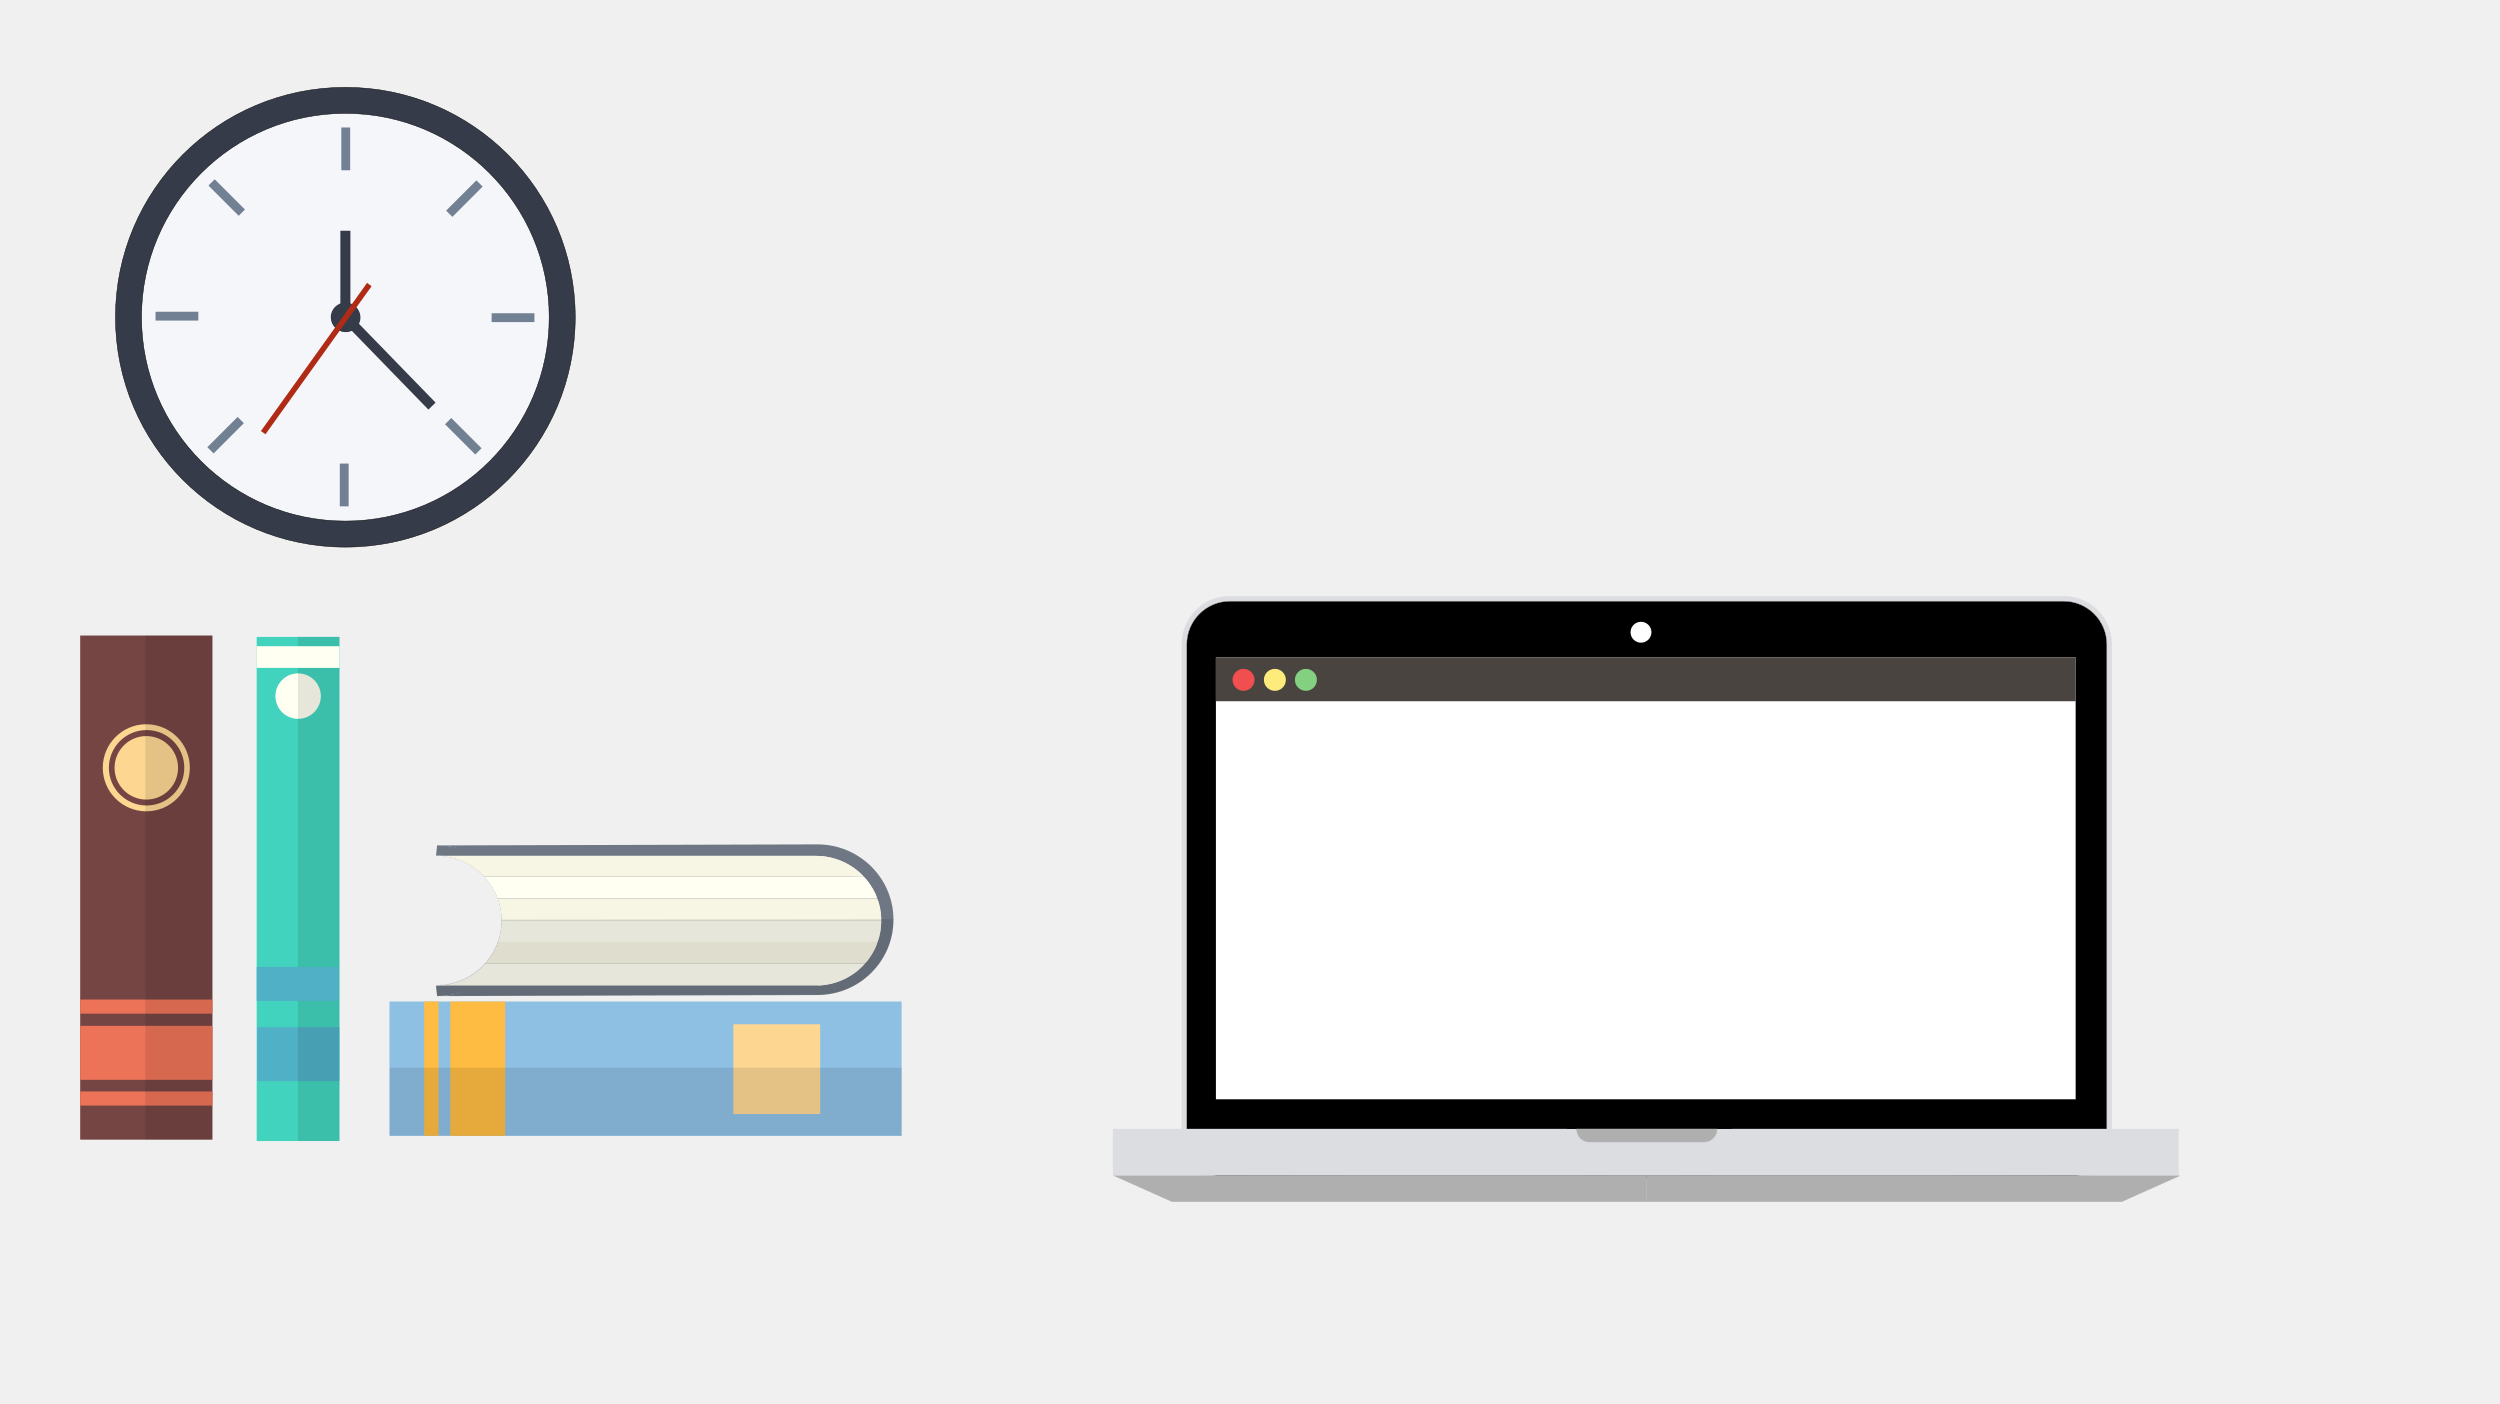
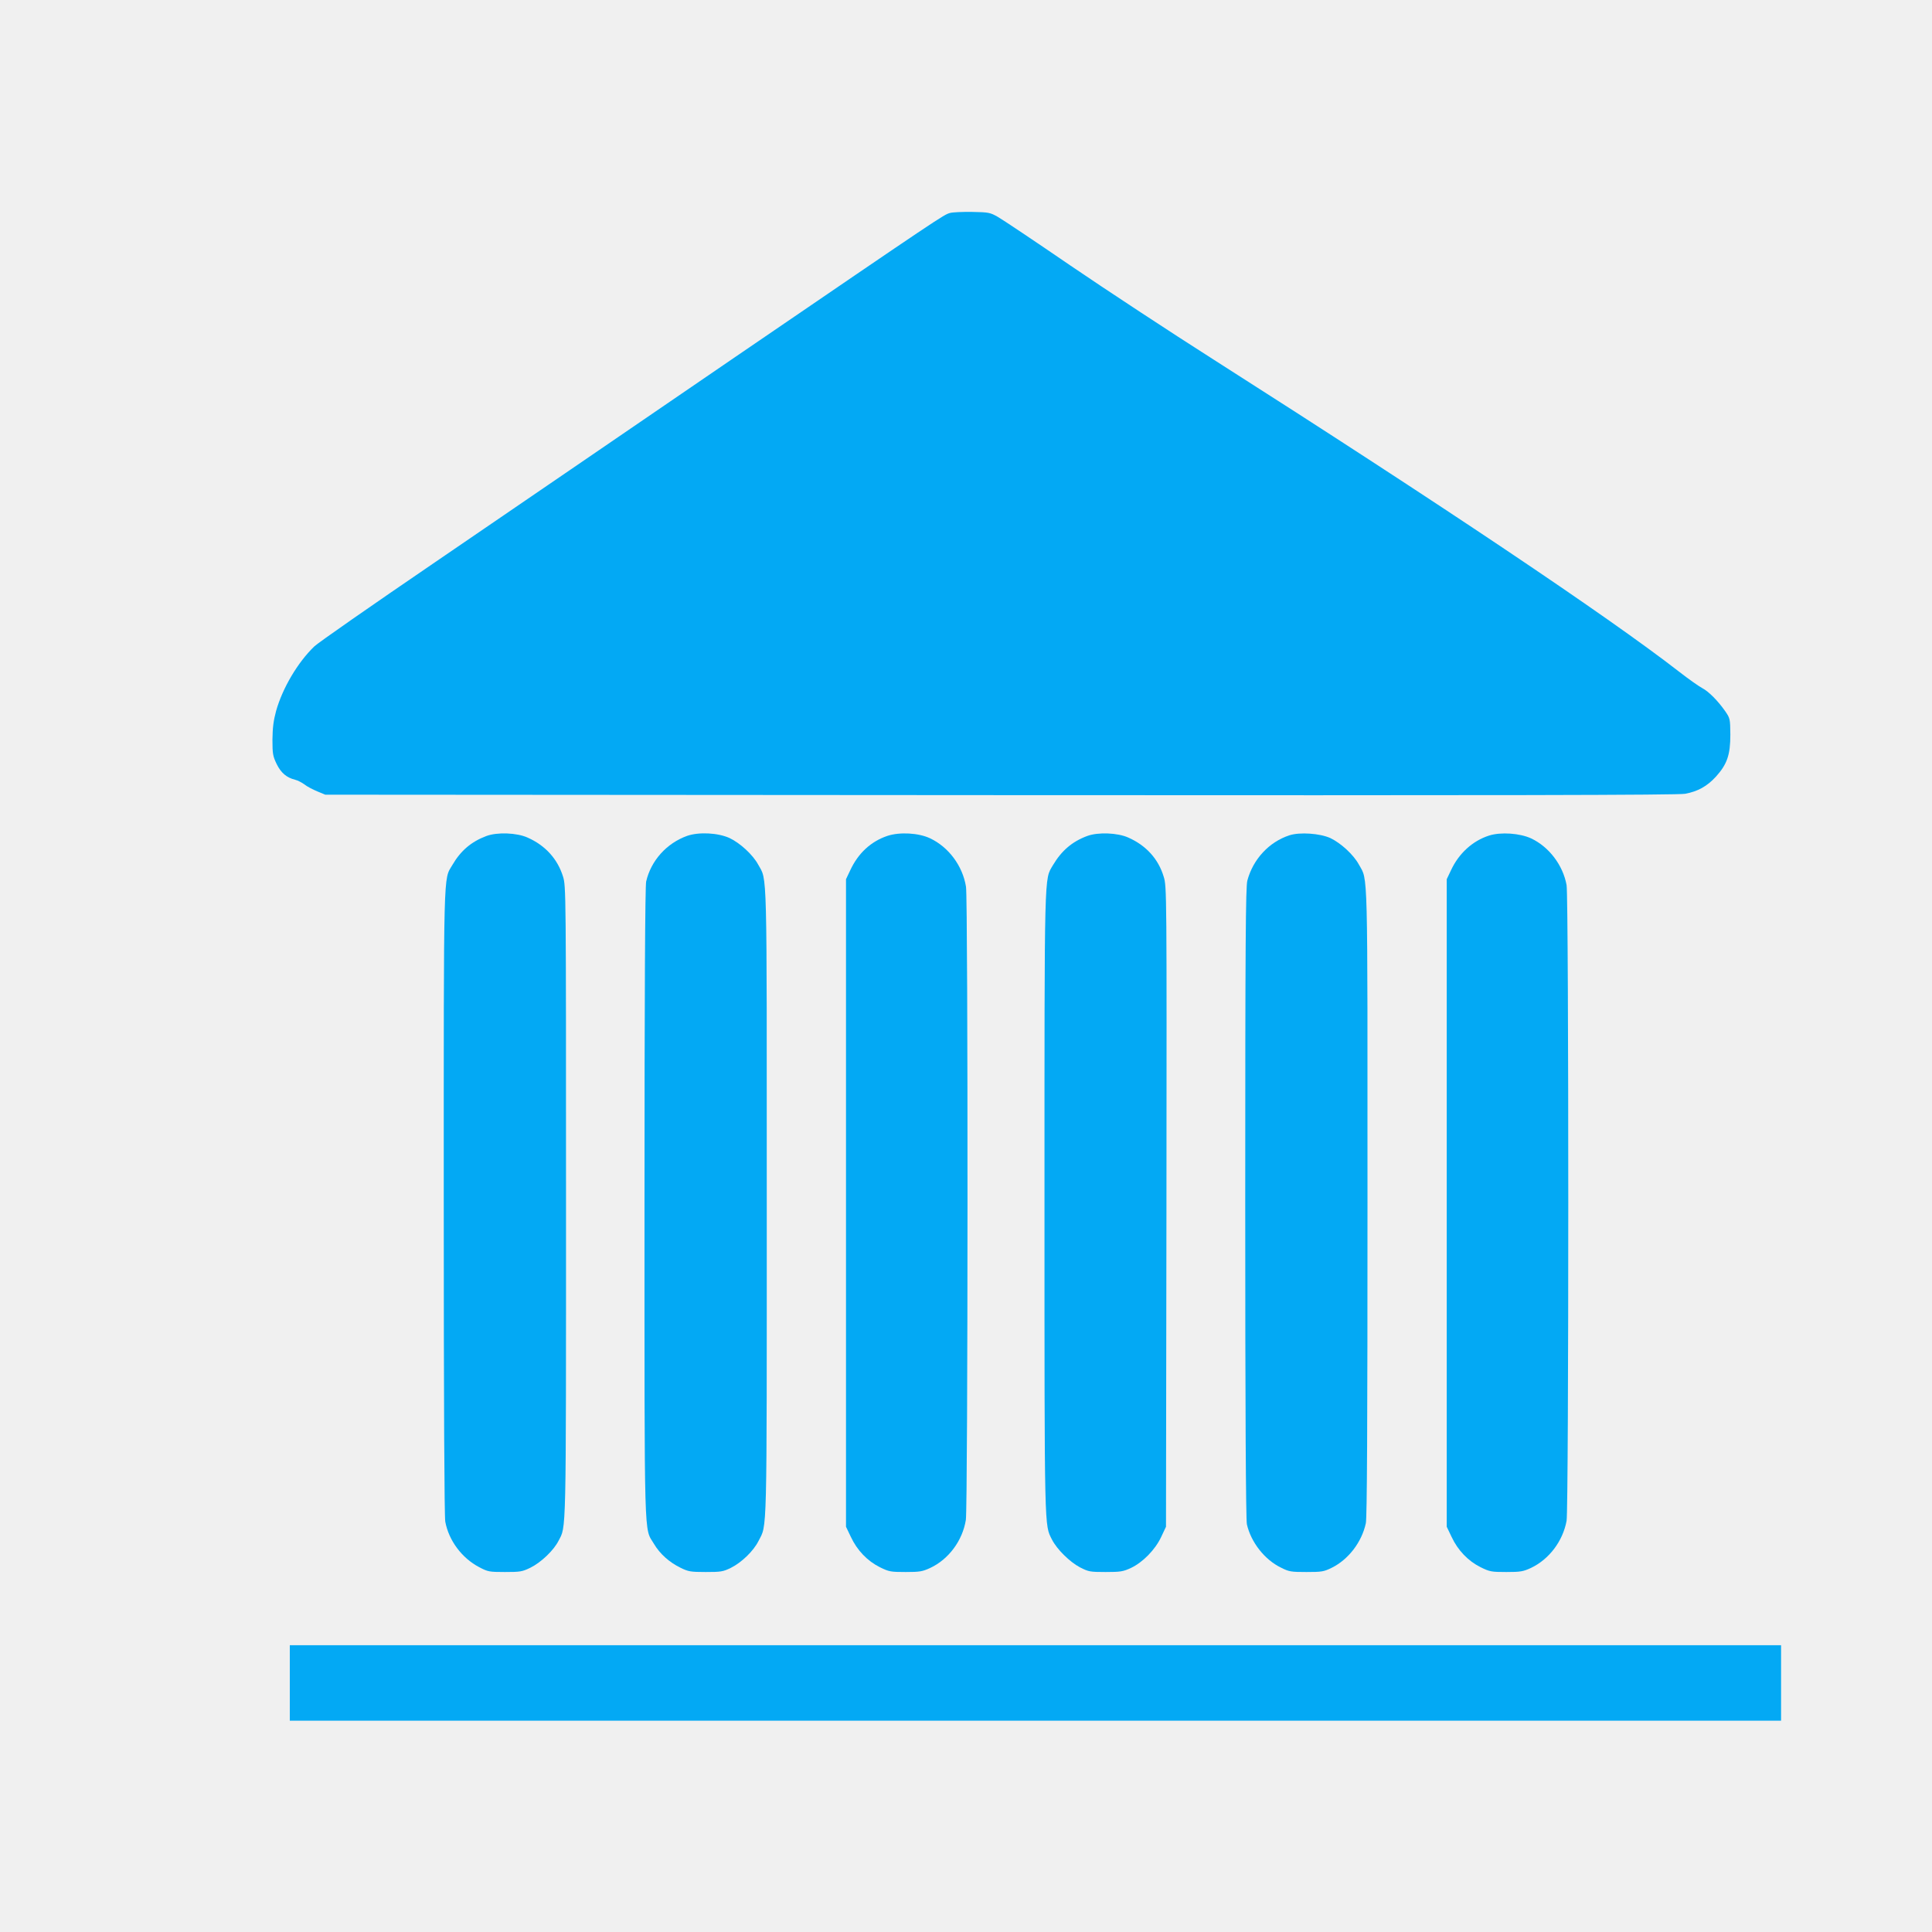
- <svg xmlns="http://www.w3.org/2000/svg" version="1.1" id="Layer_1" x="0px" y="0px" viewBox="0 0 5456 3064" style="enable-background:new 0 0 5456 3064;">
-   <style type="text/css"> .st0{fill:#DCDDE1;} .st1{stroke:#AFAFAF;stroke-miterlimit:10;} .st2{fill:#AFAFAF;stroke:#AFAFAF;stroke-miterlimit:10;} .st3{stroke:#000000;stroke-miterlimit:10;} .st4{fill:#FFFFFF;} .st5{fill:#494440;} .st6{fill:#F04E4F;} .st7{fill:#FDEC7C;} .st8{fill:#84D081;} .st9{fill:#F5F6FA;} .st10{fill:#353B48;stroke:#000000;stroke-miterlimit:10;} .st11{fill:#718093;} .st12{fill:#353B48;} .st13{fill:#AF2B15;} .st14{fill:#754544;} .st15{fill:#EC7357;} .st16{fill:#FDD692;} .st17{opacity:0.1;} .st18{fill:#41D3BD;} .st19{fill:#4FB0C6;} .st20{fill:#FFFFF2;} .st21{fill:#6E7783;} .st22{fill:#F7F5E4;} .st23{fill:#8EC0E4;} .st24{fill:#FFBC42;} </style>
-   <path id="Layer_14" class="st0" d="M2683.2,1301h1821.5c57.6,0,104.3,46.7,104.3,104.3v1066.3c0,57.6-46.7,104.3-104.3,104.3H2683.2 c-57.6,0-104.3-46.7-104.3-104.3V1405.3C2578.9,1347.7,2625.6,1301,2683.2,1301z" />
-   <path id="Layer_15" class="st1" d="M2684.4,1312h1819.1c52.2,0,94.5,42.3,94.5,94.5v1070.7c0,52.2-42.3,94.5-94.5,94.5H2684.4 c-52.2,0-94.5-42.3-94.5-94.5V1406.5C2589.9,1354.3,2632.2,1312,2684.4,1312z" />
-   <path class="st0" d="M2428.6,2463.6h2326.2v102.1H2428.6V2463.6z" />
-   <path class="st2" d="M2431.2,2565.8l126.8,56.7h1035.9v-56.7C3593.9,2565.8,2431.6,2565.4,2431.2,2565.8L2431.2,2565.8z M4757,2565.8l-126.8,56.7H3594.3v-56.7C3594.3,2565.8,4756.6,2565.4,4757,2565.8z" />
-   <path class="st2" d="M3469.2,2435.5h249.6c15.7,0,28.4,12.7,28.4,28.4l0,0c0,15.7-12.7,28.4-28.4,28.4h-249.6 c-15.7,0-28.4-12.7-28.4-28.4l0,0C3440.8,2448.2,3453.5,2435.5,3469.2,2435.5z" />
-   <g id="Layer_13">
-     <path class="st3" d="M3420.2,2420h358.4v42.9h-358.4V2420z" />
-     <path class="st4" d="M2653.6,1434.6h1876.3v964.5H2653.6V1434.6z" />
-     <circle class="st4" cx="3581.3" cy="1379.8" r="22.8" />
-   </g>
-   <path class="st5" d="M2653.5,1434.6H4530v95.8H2653.5L2653.5,1434.6z" />
-   <circle class="st6" cx="2713.9" cy="1483.7" r="24" />
-   <circle class="st7" cx="2782.3" cy="1483.7" r="24" />
-   <circle class="st8" cx="2850" cy="1483.7" r="24" />
-   <g>
-     <circle class="st9" cx="753.7" cy="692.3" r="447.6" />
-     <path class="st10" d="M753.7,190.6c-277.1,0-501.7,224.6-501.7,501.7s224.6,501.7,501.7,501.7s501.7-224.6,501.7-501.7 S1030.8,190.6,753.7,190.6z M753.7,1137.2c-245.7,0-444.9-199.2-444.9-444.9S508,247.4,753.7,247.4s444.9,199.2,444.9,444.9 S999.5,1137.2,753.7,1137.2z" />
-     <rect x="744.9" y="278.2" class="st11" width="19.3" height="93.4" />
-     <rect x="485.1" y="384.4" transform="matrix(0.7071 -0.7071 0.7071 0.7071 -159.9194 476.1297)" class="st11" width="19.3" height="93.4" />
-     <rect x="376.5" y="643.2" transform="matrix(4.481488e-11 -1 1 4.481488e-11 -303.7495 1076.119)" class="st11" width="19.3" height="93.4" />
-     <rect x="482.8" y="903" transform="matrix(-0.7071 -0.7071 0.7071 -0.7071 169.0389 1969.504)" class="st11" width="19.3" height="93.4" />
-     <rect x="741.6" y="1011.6" transform="matrix(-1 -8.995928e-11 8.995928e-11 -1 1502.494 2116.675)" class="st11" width="19.3" height="93.4" />
-     <rect x="1001.4" y="905.4" transform="matrix(-0.7071 0.7071 -0.7071 -0.7071 2399.22 910.4216)" class="st11" width="19.3" height="93.4" />
-     <rect x="1110" y="646.6" transform="matrix(-1.346800e-10 1 -1 -1.346800e-10 1812.926 -426.3744)" class="st11" width="19.3" height="93.4" />
-     <rect x="1003.8" y="386.7" transform="matrix(0.7071 0.7071 -0.7071 0.7071 603.3309 -589.635)" class="st11" width="19.3" height="93.4" />
-     <circle class="st12" cx="753.8" cy="692.3" r="31.9" />
-     <rect x="742.8" y="503.6" class="st12" width="21.9" height="166.6" />
-     <circle class="st12" cx="754.7" cy="692.9" r="31.9" />
-     <rect x="845.4" y="673.7" transform="matrix(-0.7171 0.6969 -0.6969 -0.7171 2026.343 772.6152)" class="st12" width="21.9" height="247.6" />
-     <rect x="684.1" y="583.8" transform="matrix(-0.8128 -0.5825 0.5825 -0.8128 795.2944 1820.789)" class="st13" width="12.2" height="397.7" />
-   </g>
-   <g>
-     <rect x="175" y="1387" class="st14" width="288.6" height="1100.2" />
-     <rect x="175" y="2382" class="st15" width="288.5" height="30.8" />
-     <rect x="175" y="2181.4" class="st15" width="288.5" height="30.8" />
-     <rect x="175" y="2238.8" class="st15" width="288.5" height="117.8" />
-     <path class="st16" d="M319.3,1580.6c-52.5,0-95,42.5-95,95s42.5,95,95,95s95-42.5,95-95S371.7,1580.6,319.3,1580.6z M319.9,1757.9 c-45.4,0-82.3-36.8-82.3-82.3c0-45.4,36.8-82.3,82.3-82.3s82.3,36.8,82.3,82.3C402.2,1721,365.3,1757.9,319.9,1757.9z" />
-     <circle class="st16" cx="319.3" cy="1675.7" r="69.3" />
-     <rect x="317.2" y="1386.8" class="st17" width="146.3" height="1100.2" />
-   </g>
-   <g>
-     <rect x="560.2" y="1390" class="st18" width="180.8" height="1100.2" />
-     <rect x="561.3" y="2241.7" class="st19" width="179.3" height="117.8" />
-     <circle class="st20" cx="650.6" cy="1519.2" r="49.6" />
-     <rect x="650.2" y="1389.7" class="st17" width="90.3" height="1100.2" />
-     <rect x="560.2" y="2110.2" class="st19" width="179.3" height="74.2" />
-     <rect x="560.1" y="1410.3" class="st20" width="180.9" height="47.3" />
-   </g>
-   <g>
-     <g>
-       <path class="st21" d="M951.6,2151.3c79.1,0,143.3-63.5,143.3-141.9c0-78.4-64.1-141.9-143.3-141.9l2.3-22.5c0,0,166-5.5,166,164.4 s-166,164.4-166,164.4L951.6,2151.3z" />
-       <path class="st21" d="M953.8,2173.9c91.7,0,166-73.6,166-164.4c0-90.8-74.3-164.4-166-164.4l830.1-2.3c91.7,0,166,73.6,166,164.4 s-74.3,164.4-166,164.4L953.8,2173.9z" />
-     </g>
-     <g>
-       <path class="st20" d="M1784.8,2150.8H956.2c-1.4,0-2.8,0.1-4.3,0.1h828.6C1781.9,2150.8,1783.4,2150.8,1784.8,2150.8z" />
-       <path class="st20" d="M1885.2,1913.2c12.7,13.6,22.8,29.7,29.4,47.5" />
-       <path class="st20" d="M1885.2,1913.2h-828.6c12.7,13.6,22.8,29.7,29.4,47.5h828.6C1908,1942.9,1897.9,1926.8,1885.2,1913.2z" />
-       <path class="st20" d="M951.9,1867.9h828.6c41.3,0,78.6,17.4,104.7,45.3" />
-       <path class="st22" d="M1056.6,1913.2h828.6c-26.1-27.8-63.3-45.3-104.7-45.3H951.9C993.3,1867.9,1030.5,1885.3,1056.6,1913.2z" />
-       <path class="st20" d="M1914.6,1960.7c5.5,14.8,8.5,30.8,8.7,47.5" />
-       <path class="st22" d="M1914.6,1960.7H1086c5.5,14.8,8.5,30.8,8.7,47.5h828.6C1923.1,1991.5,1920.1,1975.5,1914.6,1960.7z" />
-       <path class="st20" d="M1923.2,2008.2c0,0.4,0,0.8,0,1.2c0,16.2-2.8,31.8-7.9,46.4" />
-       <path class="st20" d="M1923.2,2009.4c0-0.4,0-0.8,0-1.2h-828.6c0,0.4,0,0.8,0,1.2c0,16.2-2.8,31.8-7.9,46.4h828.6 C1920.5,2041.2,1923.2,2025.6,1923.2,2009.4z" />
-       <path class="st20" d="M1915.4,2055.7c-6.2,17.7-15.8,33.8-28.1,47.5" />
-       <path class="st22" d="M1086.8,2055.7c-6.2,17.7-15.8,33.8-28.1,47.5h828.6c12.3-13.7,21.9-29.8,28.1-47.5H1086.8z" />
-       <path class="st20" d="M1887.3,2103.3c-25.3,28.2-61.7,46.3-102.5,47.5" />
-       <path class="st20" d="M1887.3,2103.3h-828.6c-25.3,28.2-61.7,46.3-102.5,47.5h828.6C1825.5,2149.6,1862,2131.5,1887.3,2103.3z" />
-     </g>
-     <path class="st17" d="M1094.3,2006.8c0,0.4,0,0.8,0,1.2c0,16.2-2.8,31.8-7.9,46.4c-6.2,17.7-15.8,33.8-28.1,47.5 c-25.3,28.2-61.7,46.3-102.5,47.5c-1.4,0-2.8,0.1-4.3,0.1h11.6c-3.9,0.3-7.9,0.5-11.9,0.5l2.3,22.5c0,0,1.6,0.1,4.4,0l825.7-2.2 c91.7,0,166-73.6,166-164.4L1094.3,2006.8z" />
-   </g>
-   <g>
-     <rect x="1262.3" y="1773.5" transform="matrix(-1.836970e-16 1 -1 -1.836970e-16 3741.173 923.4037)" class="st23" width="293.2" height="1117.7" />
-     <rect x="794.7" y="2316.6" transform="matrix(-1.836970e-16 1 -1 -1.836970e-16 3273.577 1390.999)" class="st24" width="293.1" height="31.3" />
-     <rect x="896.1" y="2272.4" transform="matrix(-1.836970e-16 1 -1 -1.836970e-16 3374.905 1289.672)" class="st24" width="293.1" height="119.7" />
-     <rect x="1600.5" y="2235.3" class="st16" width="189.4" height="196" />
-     <rect x="1334.8" y="1845.7" transform="matrix(-1.836970e-16 1 -1 -1.836970e-16 3813.704 995.3719)" class="st17" width="148.7" height="1117.7" />
+ <svg xmlns="http://www.w3.org/2000/svg" version="1.0" width="1280pt" height="1280pt" viewBox="0 0 1280 1280" preserveAspectRatio="xMidYMid meet">
+   <g transform="translate(0,1280) scale(0.1,-0.1)" fill="#03a9f4" stroke="none">
+     <path d="M6294 11389 c-43 -12 -52 -18 -1430 -959 -670 -459 -1561 -1067 -1979 -1353 -418 -285 -780 -537 -803 -560 -109 -105 -210 -275 -253 -428 -17 -63 -23 -110 -24 -189 0 -95 3 -110 28 -162 29 -59 66 -90 122 -104 17 -4 44 -18 62 -31 17 -14 56 -34 85 -46 l53 -22 4475 -3 c3308 -2 4491 0 4535 9 84 16 144 49 203 113 75 83 96 145 96 279 -1 105 -2 108 -34 155 -49 70 -110 131 -152 153 -21 11 -91 60 -155 110 -477 370 -1583 1111 -3080 2065 -288 183 -715 464 -950 624 -235 161 -452 306 -482 323 -51 29 -61 31 -170 33 -64 1 -130 -2 -147 -7z" />
+     <path d="M3222 7261 c-99 -37 -170 -97 -225 -192 -60 -102 -57 17 -57 -2235 0 -1340 4 -2080 10 -2115 23 -125 110 -242 225 -302 57 -30 66 -32 170 -32 101 0 115 2 170 29 70 35 153 114 185 177 52 101 50 -6 50 2240 0 2073 0 2098 -20 2162 -36 116 -117 206 -235 258 -71 32 -201 37 -273 10z" />
+     <path d="M4552 7262 c-136 -49 -239 -164 -271 -302 -7 -30 -11 -740 -11 -2130 0 -2303 -4 -2146 63 -2259 39 -66 102 -122 176 -158 51 -25 66 -28 166 -28 101 0 115 2 168 28 70 35 149 111 182 177 58 115 55 -19 55 2240 0 2270 4 2131 -57 2242 -35 65 -120 143 -190 176 -78 35 -203 41 -281 14z" />
+     <path d="M5879 7262 c-109 -37 -193 -114 -246 -228 l-28 -59 0 -2145 0 -2145 32 -67 c42 -90 110 -160 192 -201 61 -30 72 -32 171 -32 93 0 111 3 163 27 122 57 214 181 236 318 14 86 15 4109 1 4195 -22 138 -115 263 -238 321 -76 36 -201 43 -283 16z" />
+     <path d="M7202 7261 c-99 -37 -169 -97 -226 -193 -58 -100 -56 1 -56 -2238 0 -2209 -1 -2129 50 -2231 33 -64 117 -147 185 -183 57 -29 66 -31 170 -31 99 0 116 3 168 27 78 37 160 120 200 205 l32 68 3 2120 c2 2098 2 2121 -18 2186 -35 118 -117 208 -235 260 -71 32 -201 37 -273 10z" />
+     <path d="M8543 7266 c-135 -44 -241 -158 -279 -300 -11 -42 -14 -401 -14 -2136 0 -1369 4 -2100 11 -2129 27 -119 118 -235 226 -287 53 -27 67 -29 168 -29 101 0 115 2 168 28 111 55 199 170 226 295 8 38 11 628 11 2125 0 2267 4 2128 -57 2239 -35 65 -120 143 -190 176 -70 31 -201 40 -270 18z" />
+     <path d="M9865 7264 c-109 -35 -200 -118 -252 -230 l-28 -59 0 -2145 0 -2145 32 -67 c42 -90 110 -160 192 -201 61 -30 72 -32 171 -32 93 0 111 3 163 27 120 57 211 177 236 312 15 84 15 4128 0 4212 -24 132 -116 253 -234 309 -75 35 -202 44 -280 19z" />
+     <path d="M1920 1650 l0 -250 4940 0 4940 0 0 250 0 250 -4940 0 -4940 0 0 -250z" />
  </g>
</svg>
